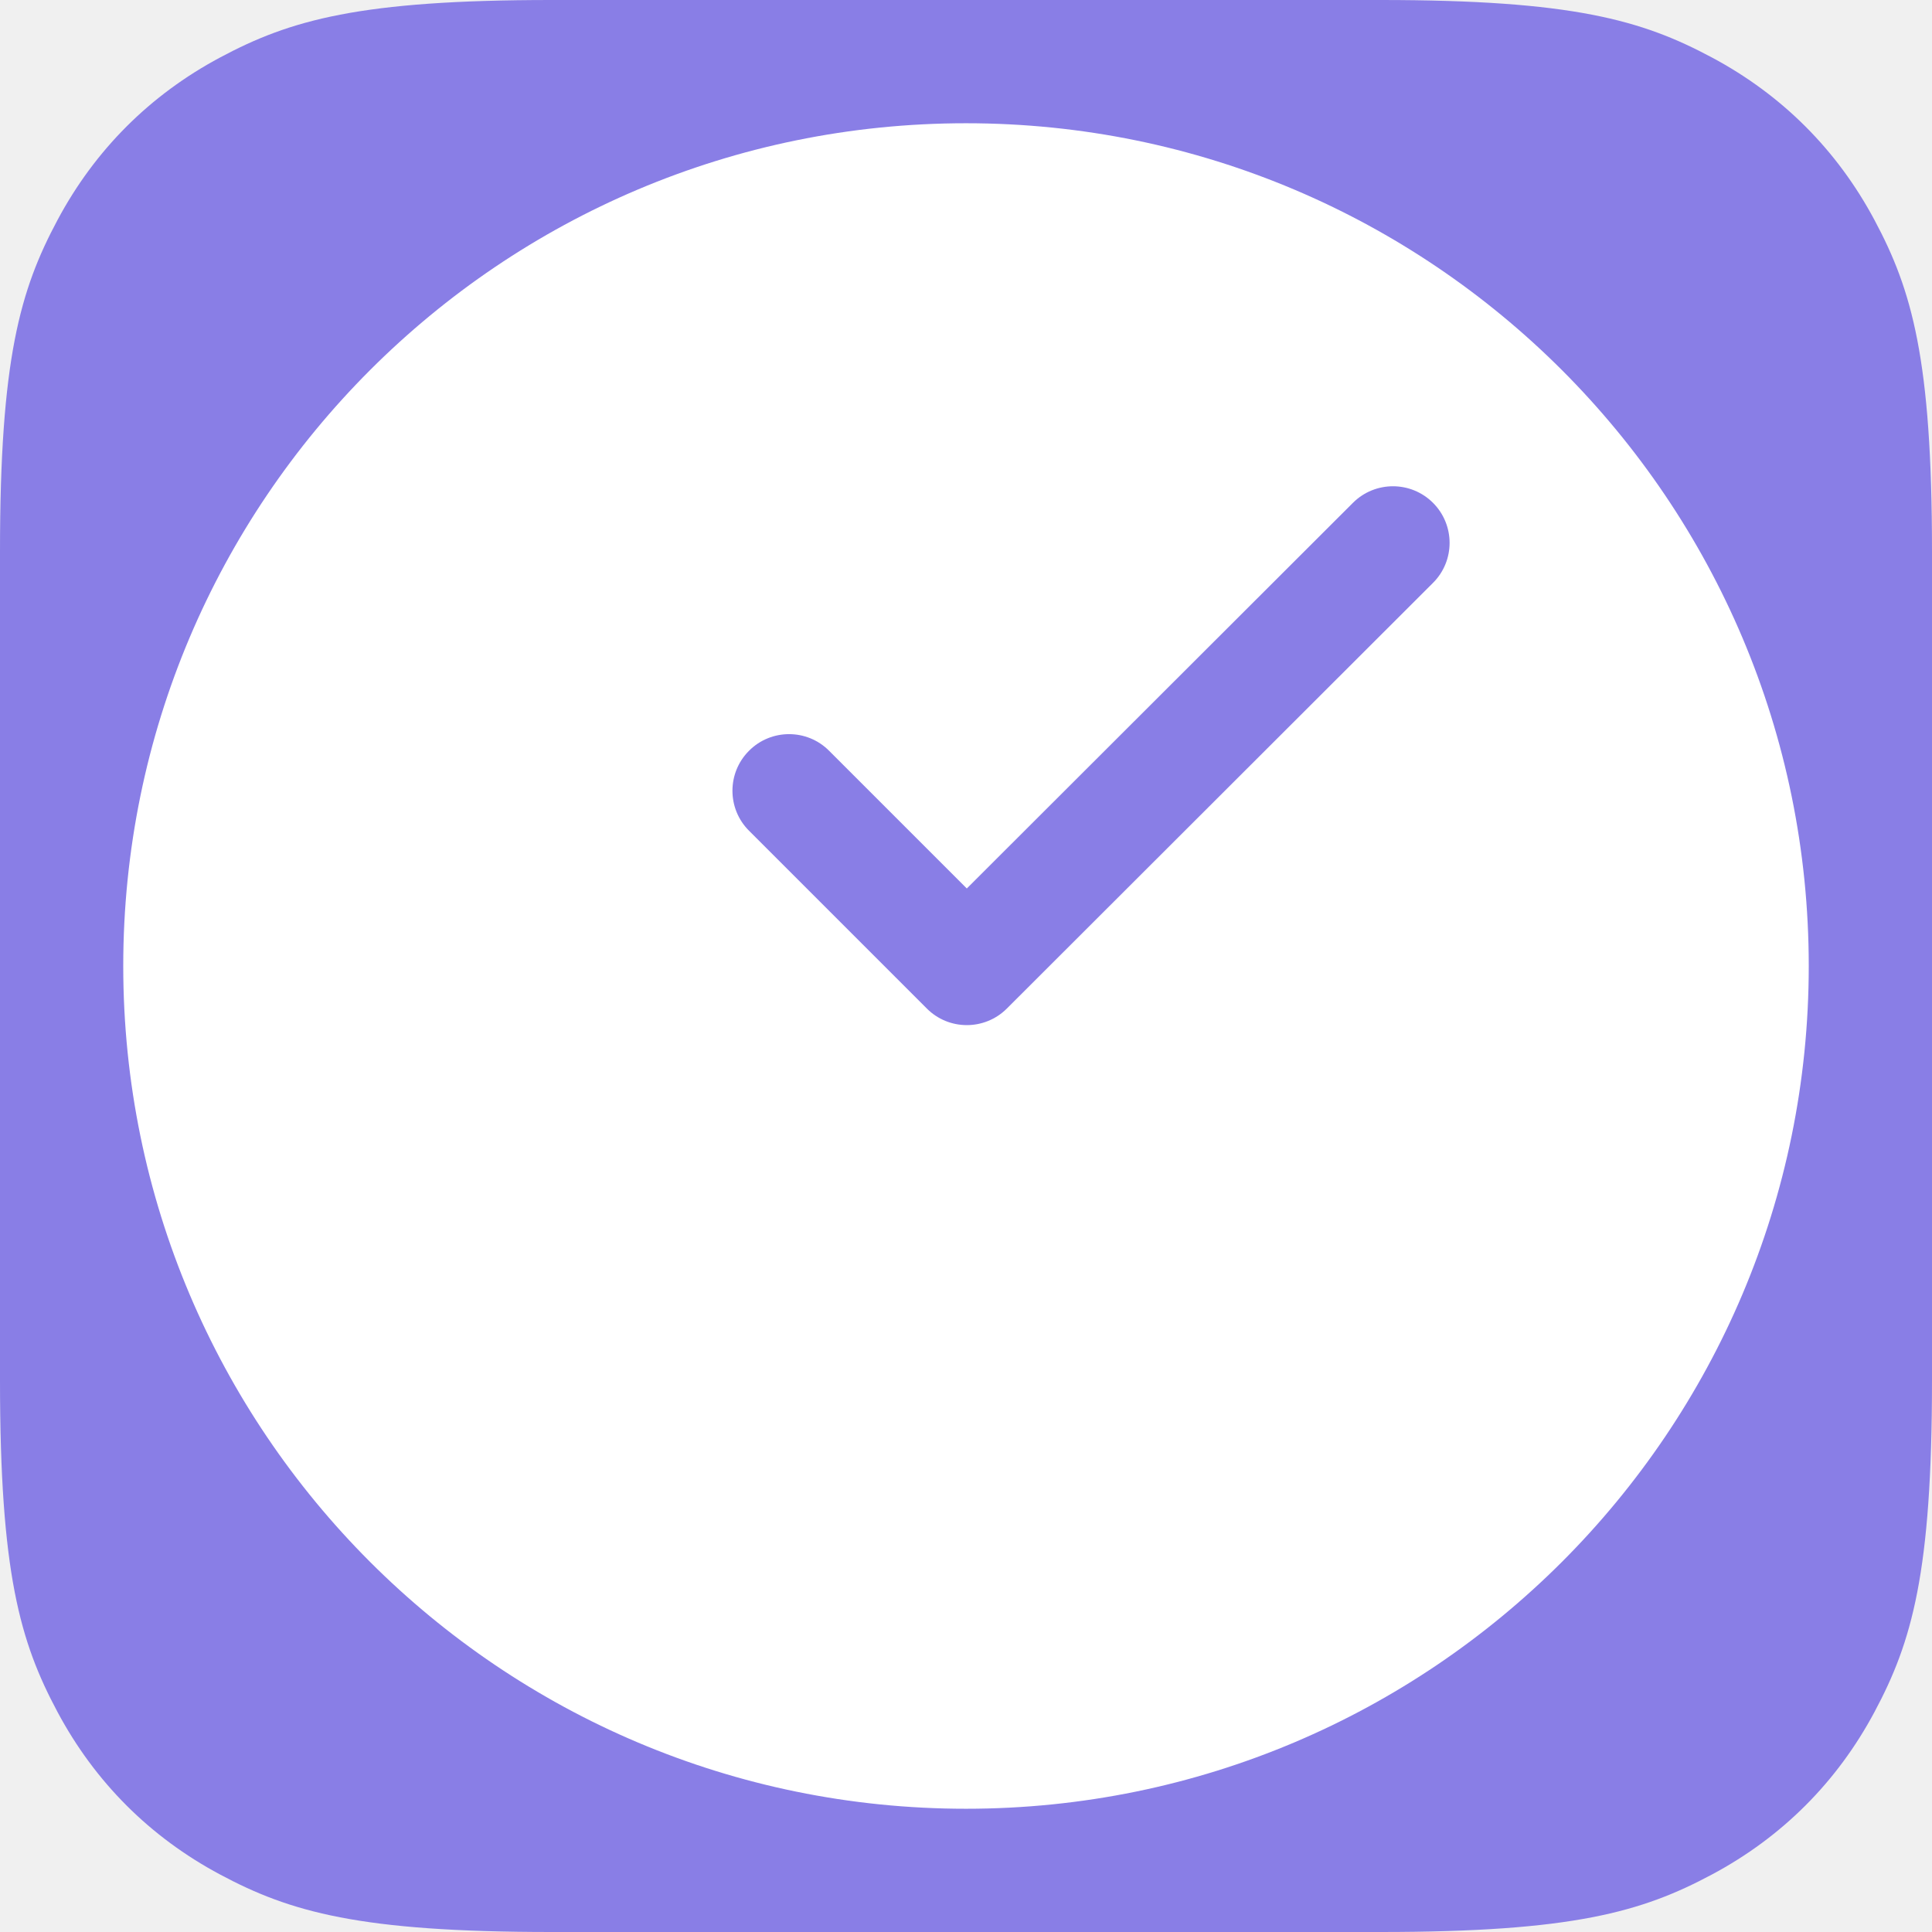
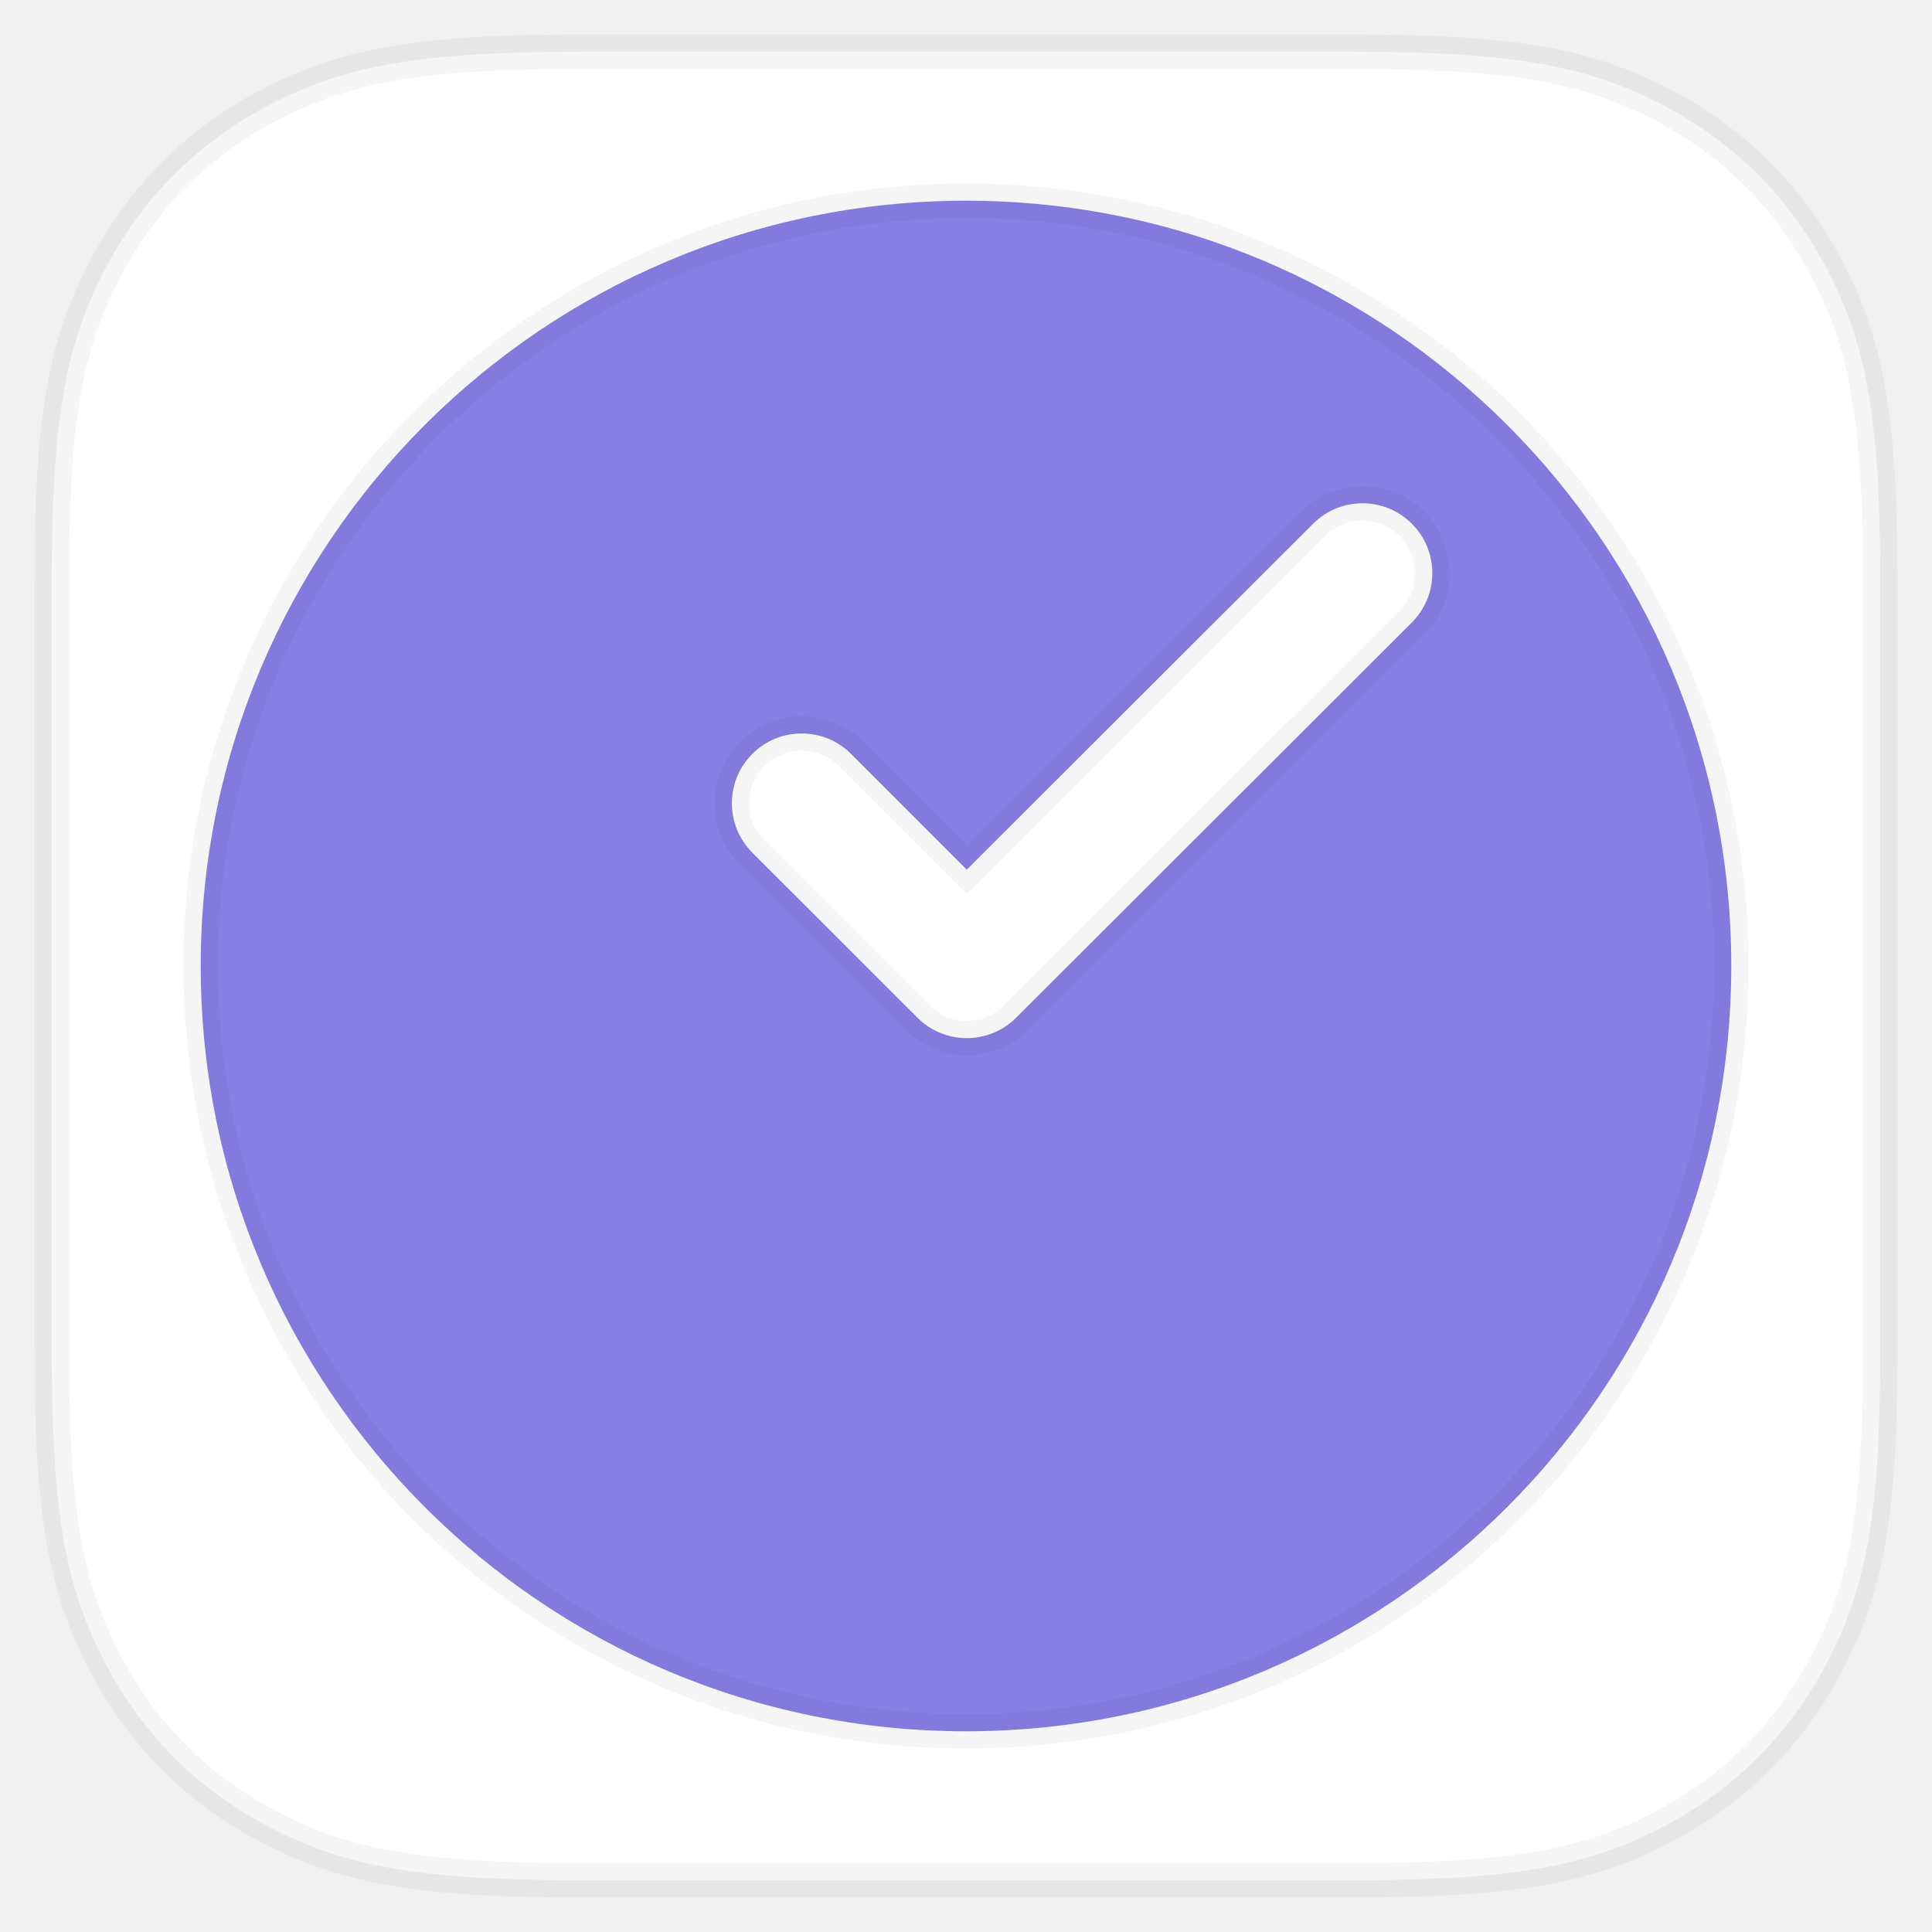
- <svg xmlns="http://www.w3.org/2000/svg" width="24px" height="24px" viewBox="0 0 24 24" version="1.1">
+ <svg xmlns="http://www.w3.org/2000/svg" width="28px" height="28px" viewBox="0 0 28 28" version="1.1">
  <defs />
  <g id="@tomgraham.me" stroke="none" stroke-width="1" fill="none" fill-rule="evenodd">
-     <g id="Desktop-HD" transform="translate(-204, -843)">
-       <g id="Group" transform="translate(184, 823)">
-         <g id="Tasklogue" transform="translate(20, 20)">
-           <circle id="Mask" fill="#FFFFFF" cx="12" cy="12" r="10.5" />
-           <path d="M12.01,11.037 L16.807,6.246 C17.082,5.972 17.527,5.972 17.802,6.247 C18.076,6.522 18.076,6.967 17.801,7.241 L12.507,12.529 C12.232,12.803 11.787,12.803 11.513,12.528 L9.305,10.32 C9.03,10.046 9.03,9.6 9.305,9.326 C9.579,9.051 10.025,9.051 10.299,9.326 L12.01,11.037 Z M6.85,-2.76763582e-16 L17.15,2.76763582e-16 C19.532,-1.60807611e-16 20.395,0.248 21.266,0.714 C22.137,1.179 22.821,1.863 23.286,2.734 C23.752,3.605 24,4.468 24,6.85 L24,17.15 C24,19.532 23.752,20.395 23.286,21.266 C22.821,22.137 22.137,22.821 21.266,23.286 C20.395,23.752 19.532,24 17.15,24 L6.85,24 C4.468,24 3.605,23.752 2.734,23.286 C1.863,22.821 1.179,22.137 0.714,21.266 C0.248,20.395 1.07205074e-16,19.532 -1.84509055e-16,17.15 L1.84509055e-16,6.85 C-1.07205074e-16,4.468 0.248,3.605 0.714,2.734 C1.179,1.863 1.863,1.179 2.734,0.714 C3.605,0.248 4.468,1.60807611e-16 6.85,-2.76763582e-16 Z M12,22.469 C17.782,22.469 22.469,17.782 22.469,12 C22.469,6.218 17.782,1.531 12,1.531 C6.218,1.531 1.531,6.218 1.531,12 C1.531,17.782 6.218,22.469 12,22.469 Z" fill="#897EE6" />
+     <g id="Desktop-HD" transform="translate(-622, -841)">
+       <g id="Social" transform="translate(184, 823)">
+         <g id="Group" transform="translate(420, 0)">
+           <g id="Tasklogue" transform="translate(19, 19)">
+             <circle id="Mask" fill="#897EE6" cx="13" cy="13" r="12" />
+             <path d="M13.011,11.604 L18.031,6.59 C18.427,6.195 19.067,6.195 19.462,6.591 C19.857,6.986 19.857,7.627 19.461,8.022 L13.726,13.75 C13.331,14.144 12.69,14.144 12.296,13.749 L9.903,11.357 C9.508,10.962 9.508,10.321 9.903,9.926 C10.298,9.531 10.939,9.531 11.334,9.926 L13.011,11.604 Z M7.421,-0.25 L18.579,-0.25 C20.969,-0.25 22.043,-0.043 23.156,0.553 C24.143,1.081 24.919,1.857 25.447,2.844 C26.043,3.957 26.25,5.031 26.25,7.421 L26.25,18.579 C26.25,20.969 26.043,22.043 25.447,23.156 C24.919,24.143 24.143,24.919 23.156,25.447 C22.043,26.043 20.969,26.25 18.579,26.25 L7.421,26.25 C5.031,26.25 3.957,26.043 2.844,25.447 C1.857,24.919 1.081,24.143 0.553,23.156 C-0.043,22.043 -0.25,20.969 -0.25,18.579 L-0.25,7.421 C-0.25,5.031 -0.043,3.957 0.553,2.844 C1.081,1.857 1.857,1.081 2.844,0.553 C3.957,-0.043 5.031,-0.25 7.421,-0.25 Z M13,24.091 C19.125,24.091 24.091,19.125 24.091,13 C24.091,6.875 19.125,1.909 13,1.909 C6.875,1.909 1.909,6.875 1.909,13 C1.909,19.125 6.875,24.091 13,24.091 Z" stroke-opacity="0.04" stroke="#000000" stroke-width="0.5" fill="#FFFFFF" />
+           </g>
        </g>
      </g>
    </g>
  </g>
</svg>
